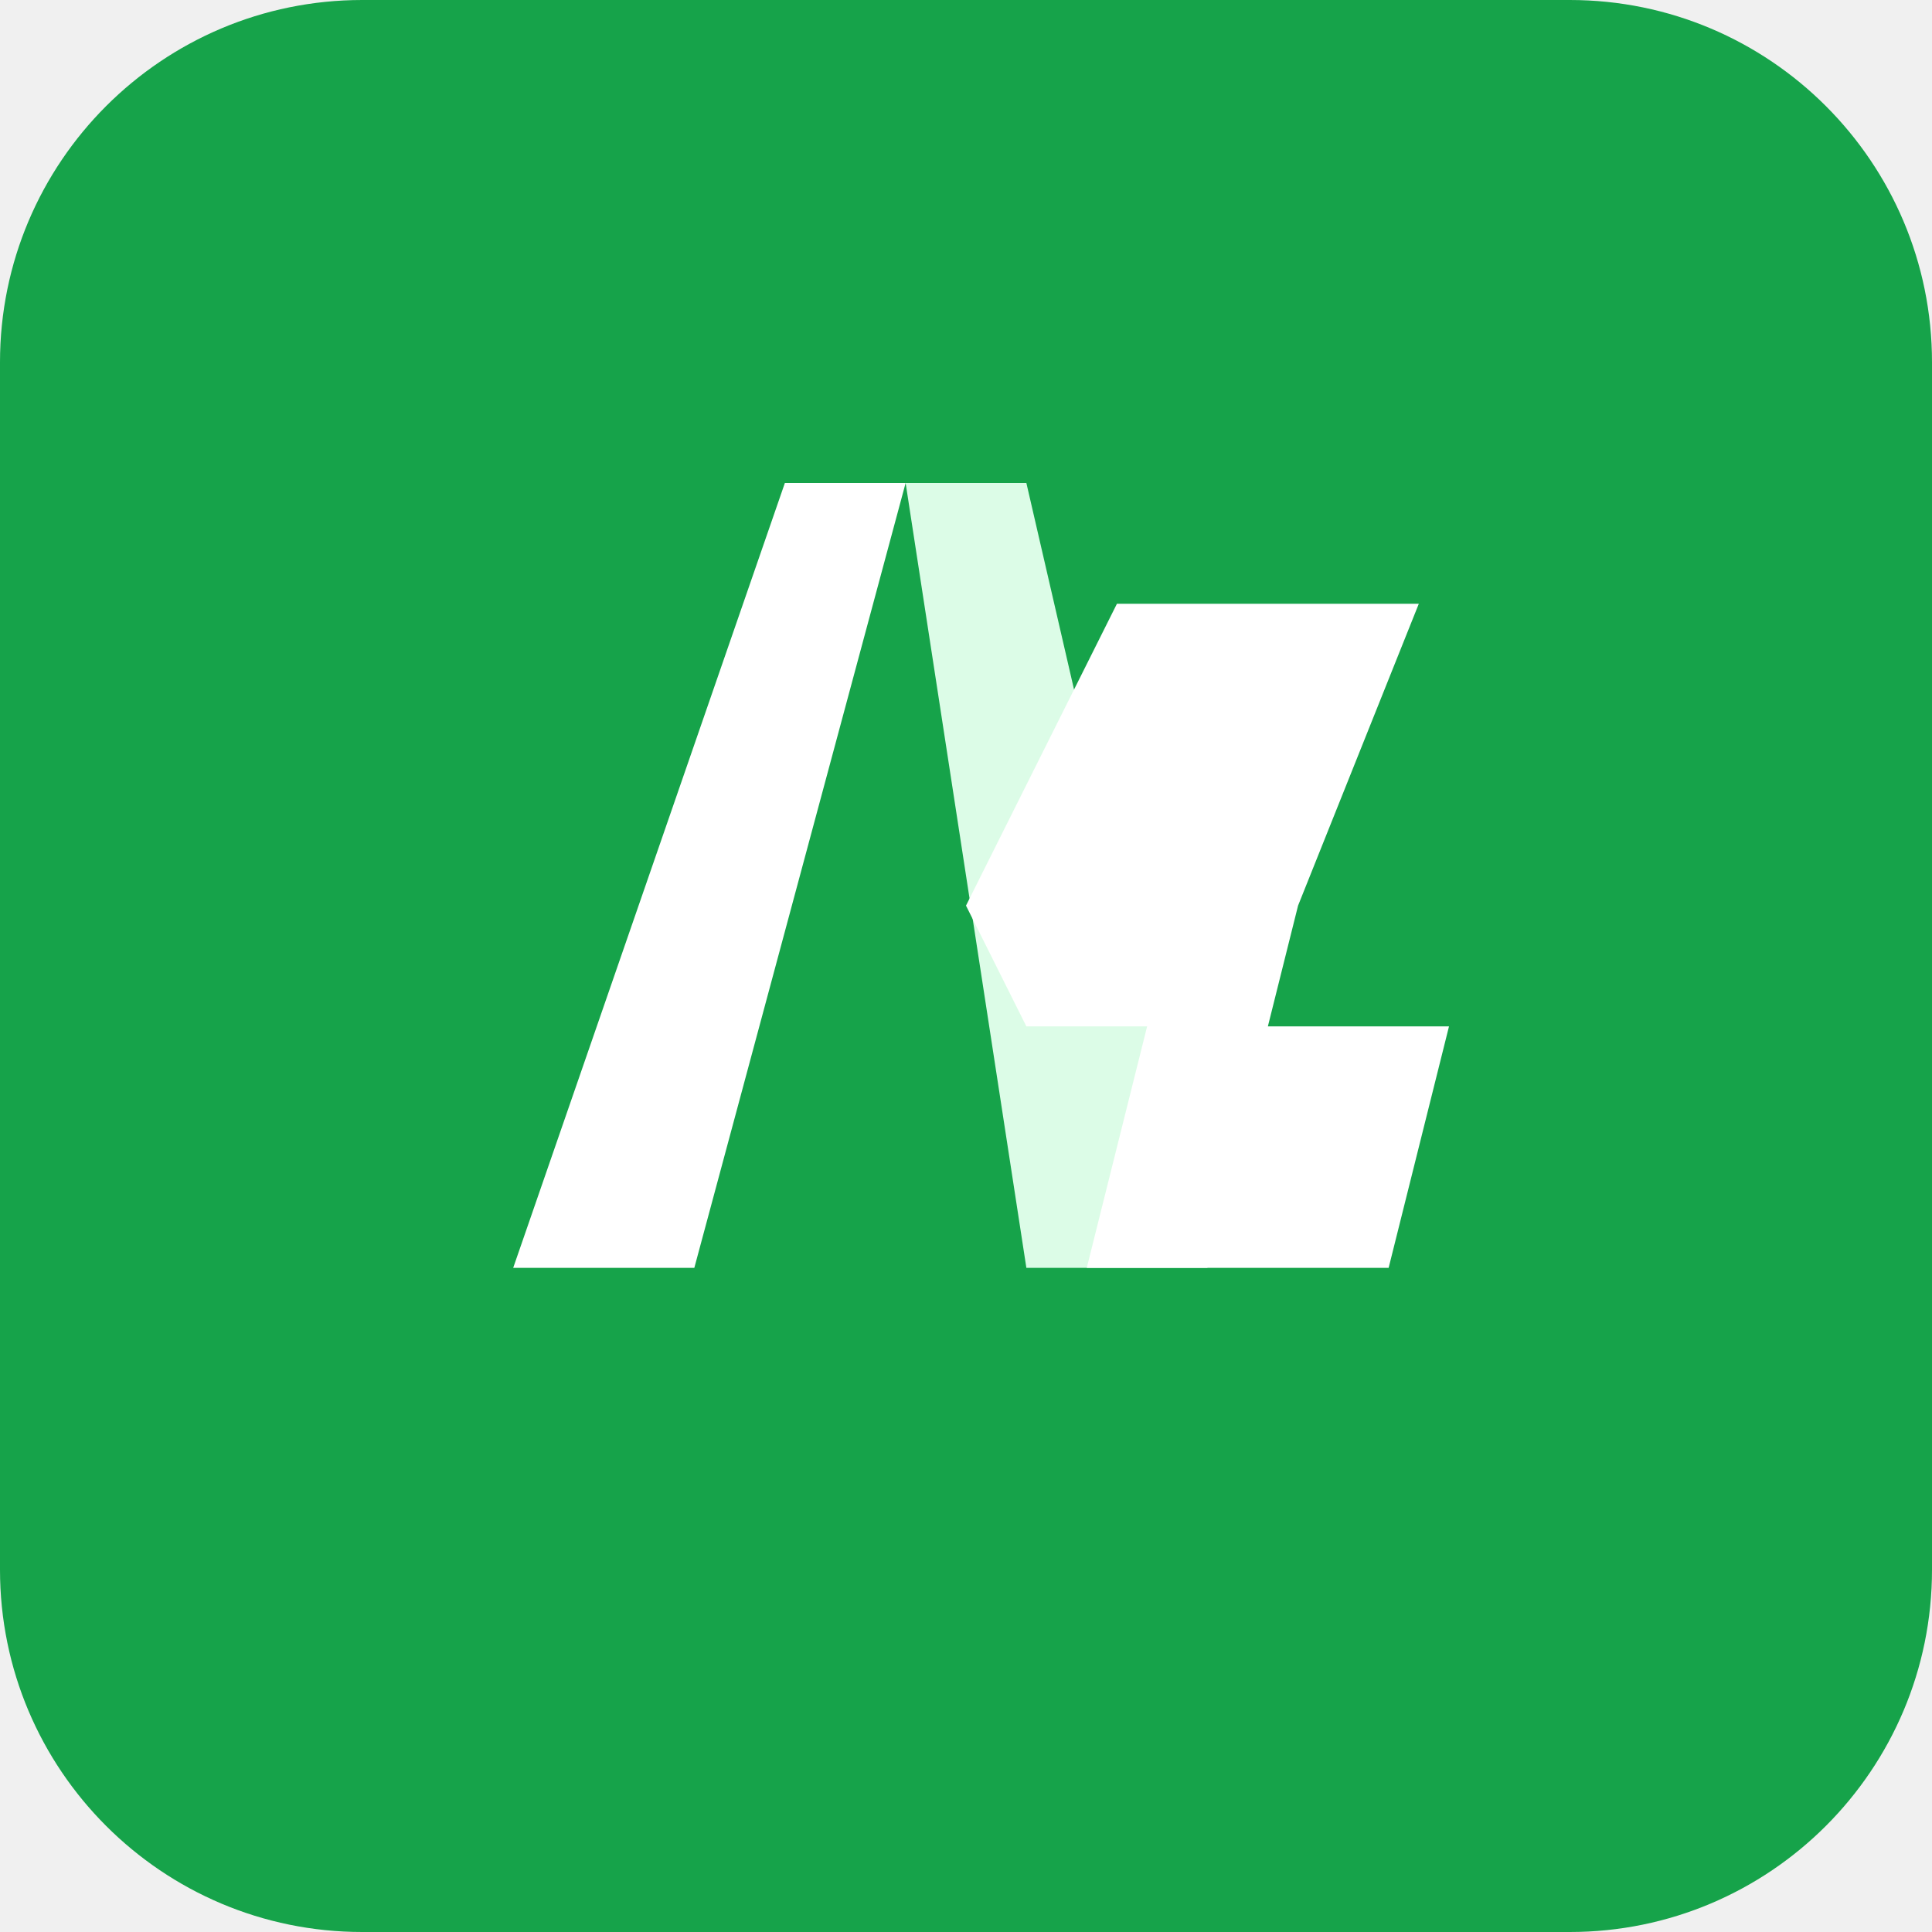
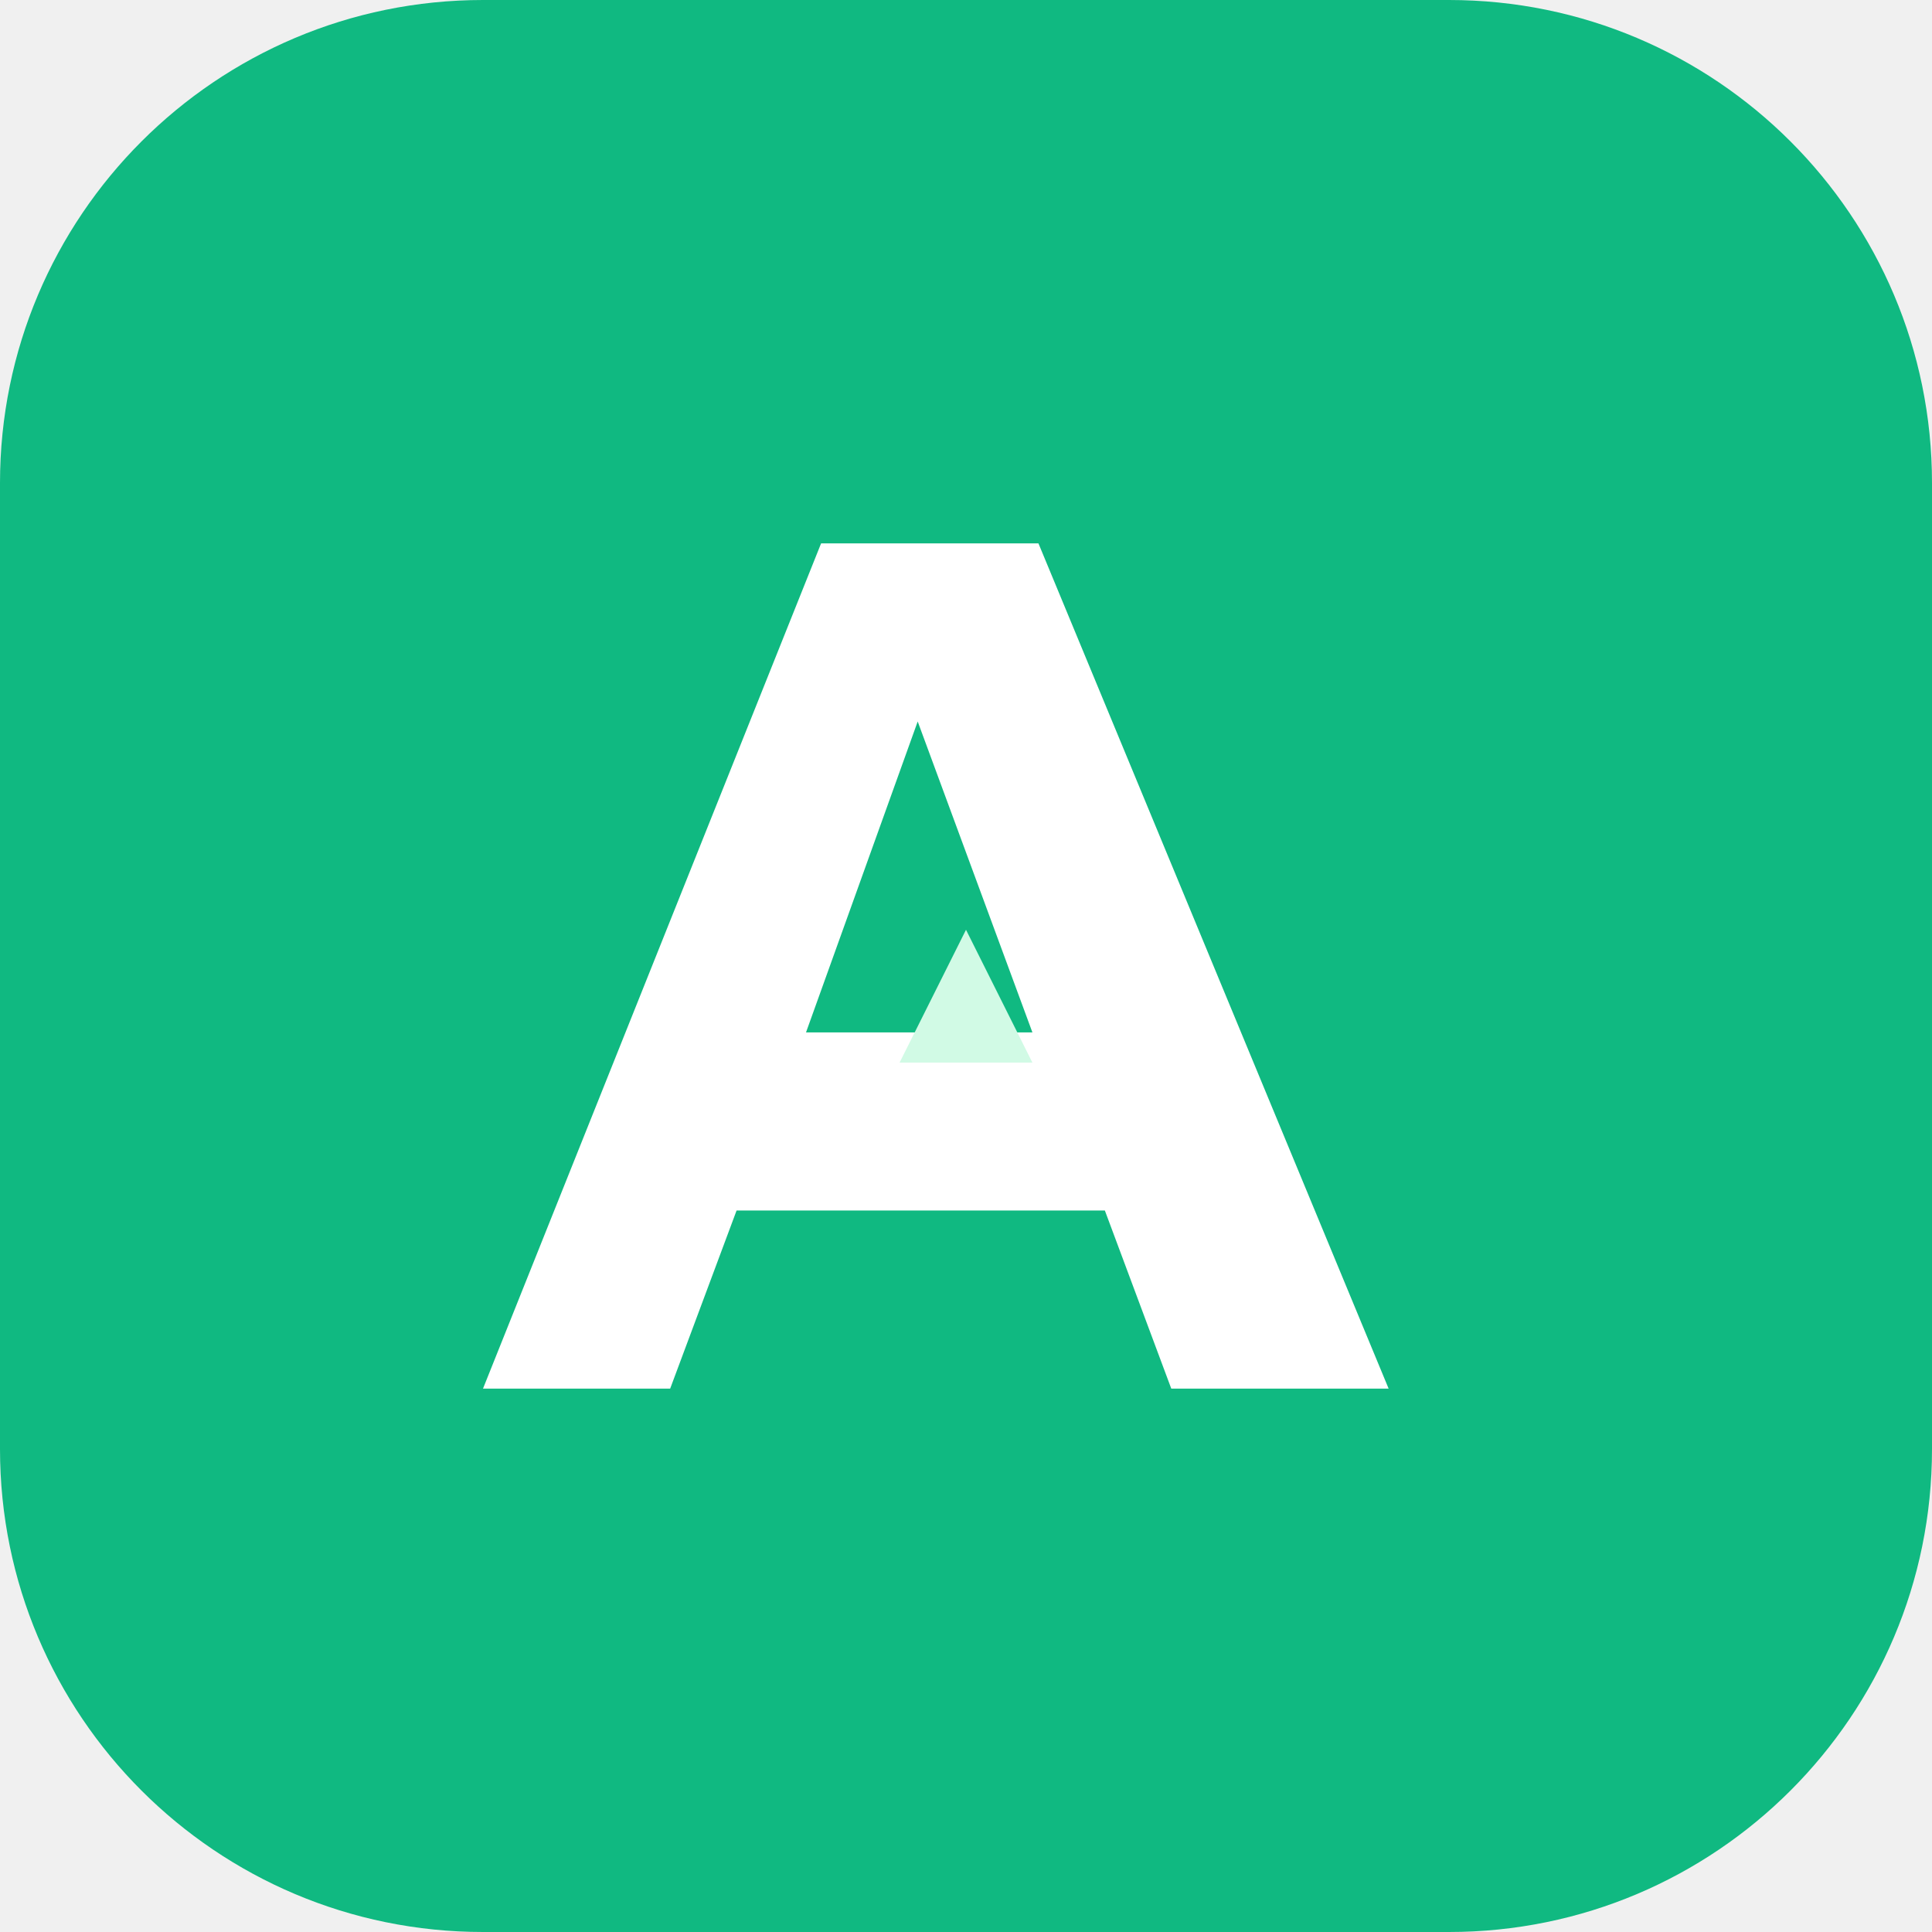
<svg xmlns="http://www.w3.org/2000/svg" viewBox="0 0 64 64" width="64" height="64" role="img" aria-label="Adesse logo">
-   <rect width="64" height="64" rx="12" fill="#16a34a" />
-   <path d="M17 42 L26 16 H30 L23 42 H17 Z" fill="#ffffff" />
-   <path d="M30 16 H34 L40 42 H34 L30 16 Z" fill="#dcfce7" />
-   <path d="M37 20 L47 20 L43 30 L42 34 L48 34 L46 42 L36 42 L38 34 L34 34 L32 30 L37 20 Z" fill="#ffffff" />
+   <rect width="64" height="64" rx="16" fill="#10b981" />
+   <path d="M16 46 27.2 18h7.2L46 46h-7.2l-2.2-5.9H24.4L22.2 46H16Zm10.7-11.8h7.5l-3.8-10.3-3.7 10.3Z" fill="#ffffff" />
+   <path d="M29.8 35.2h4.4L32 30.8l-2.2 4.4Z" fill="#d1fae5" />
</svg>
